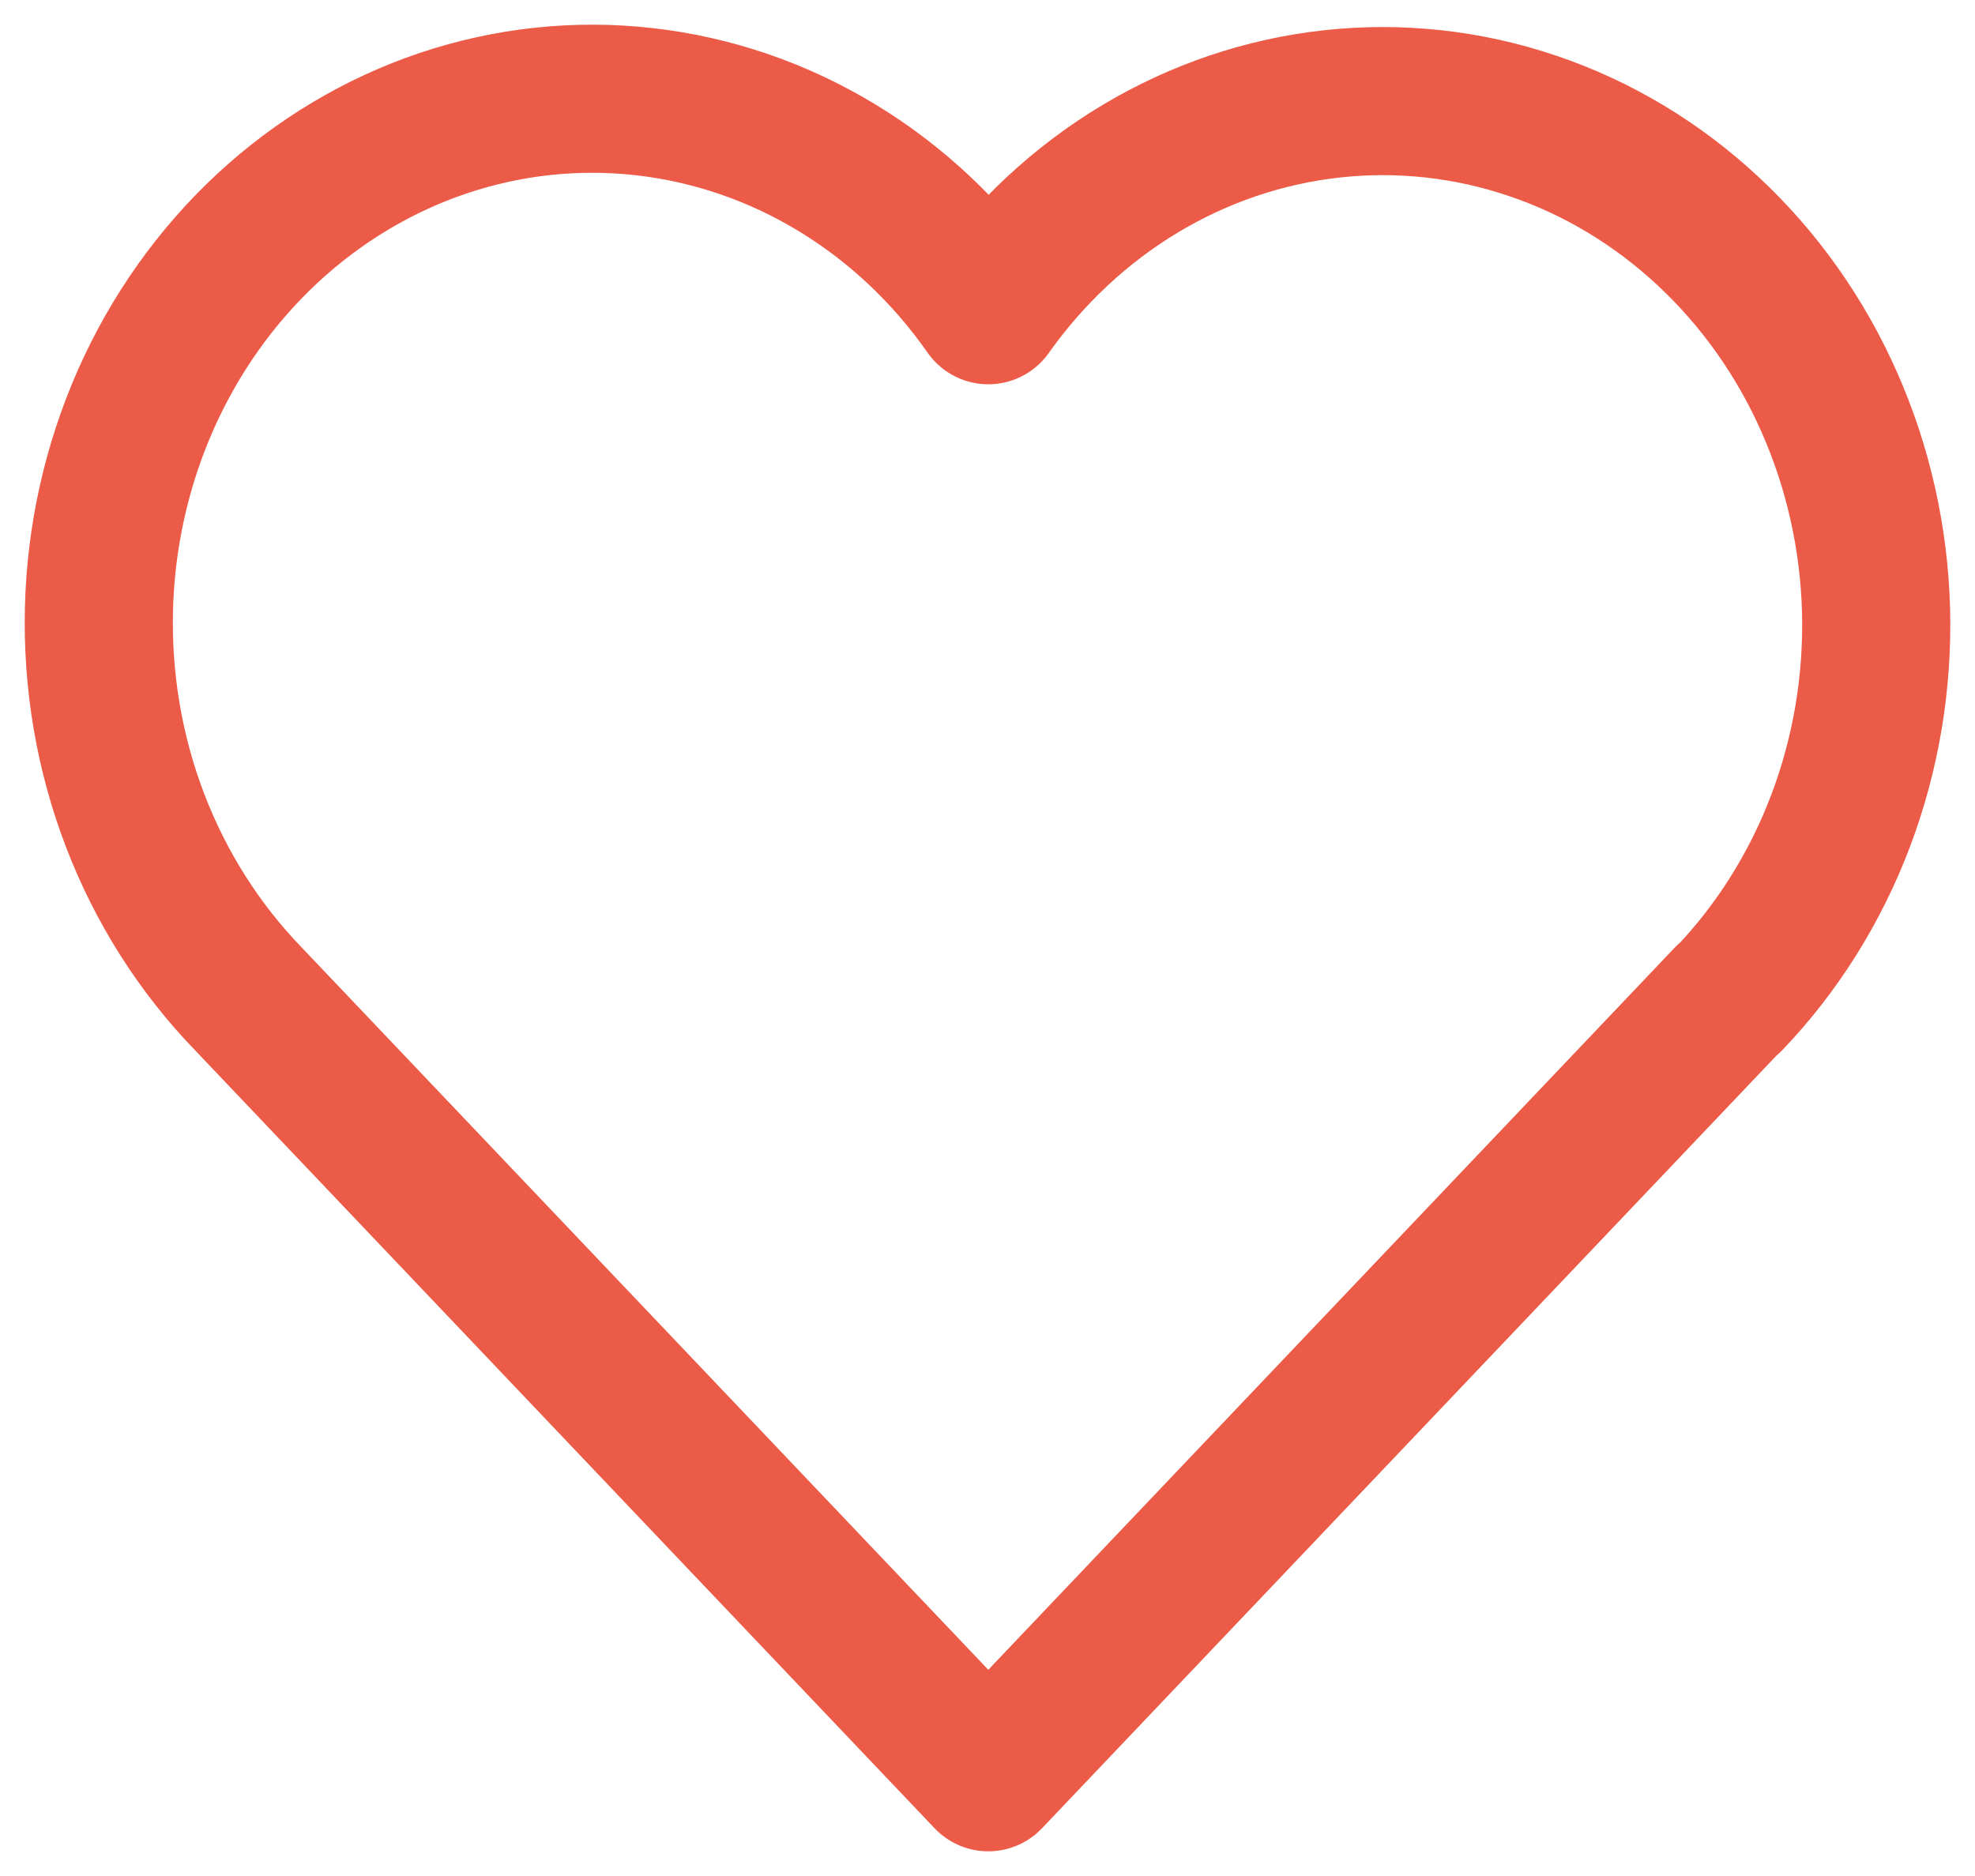
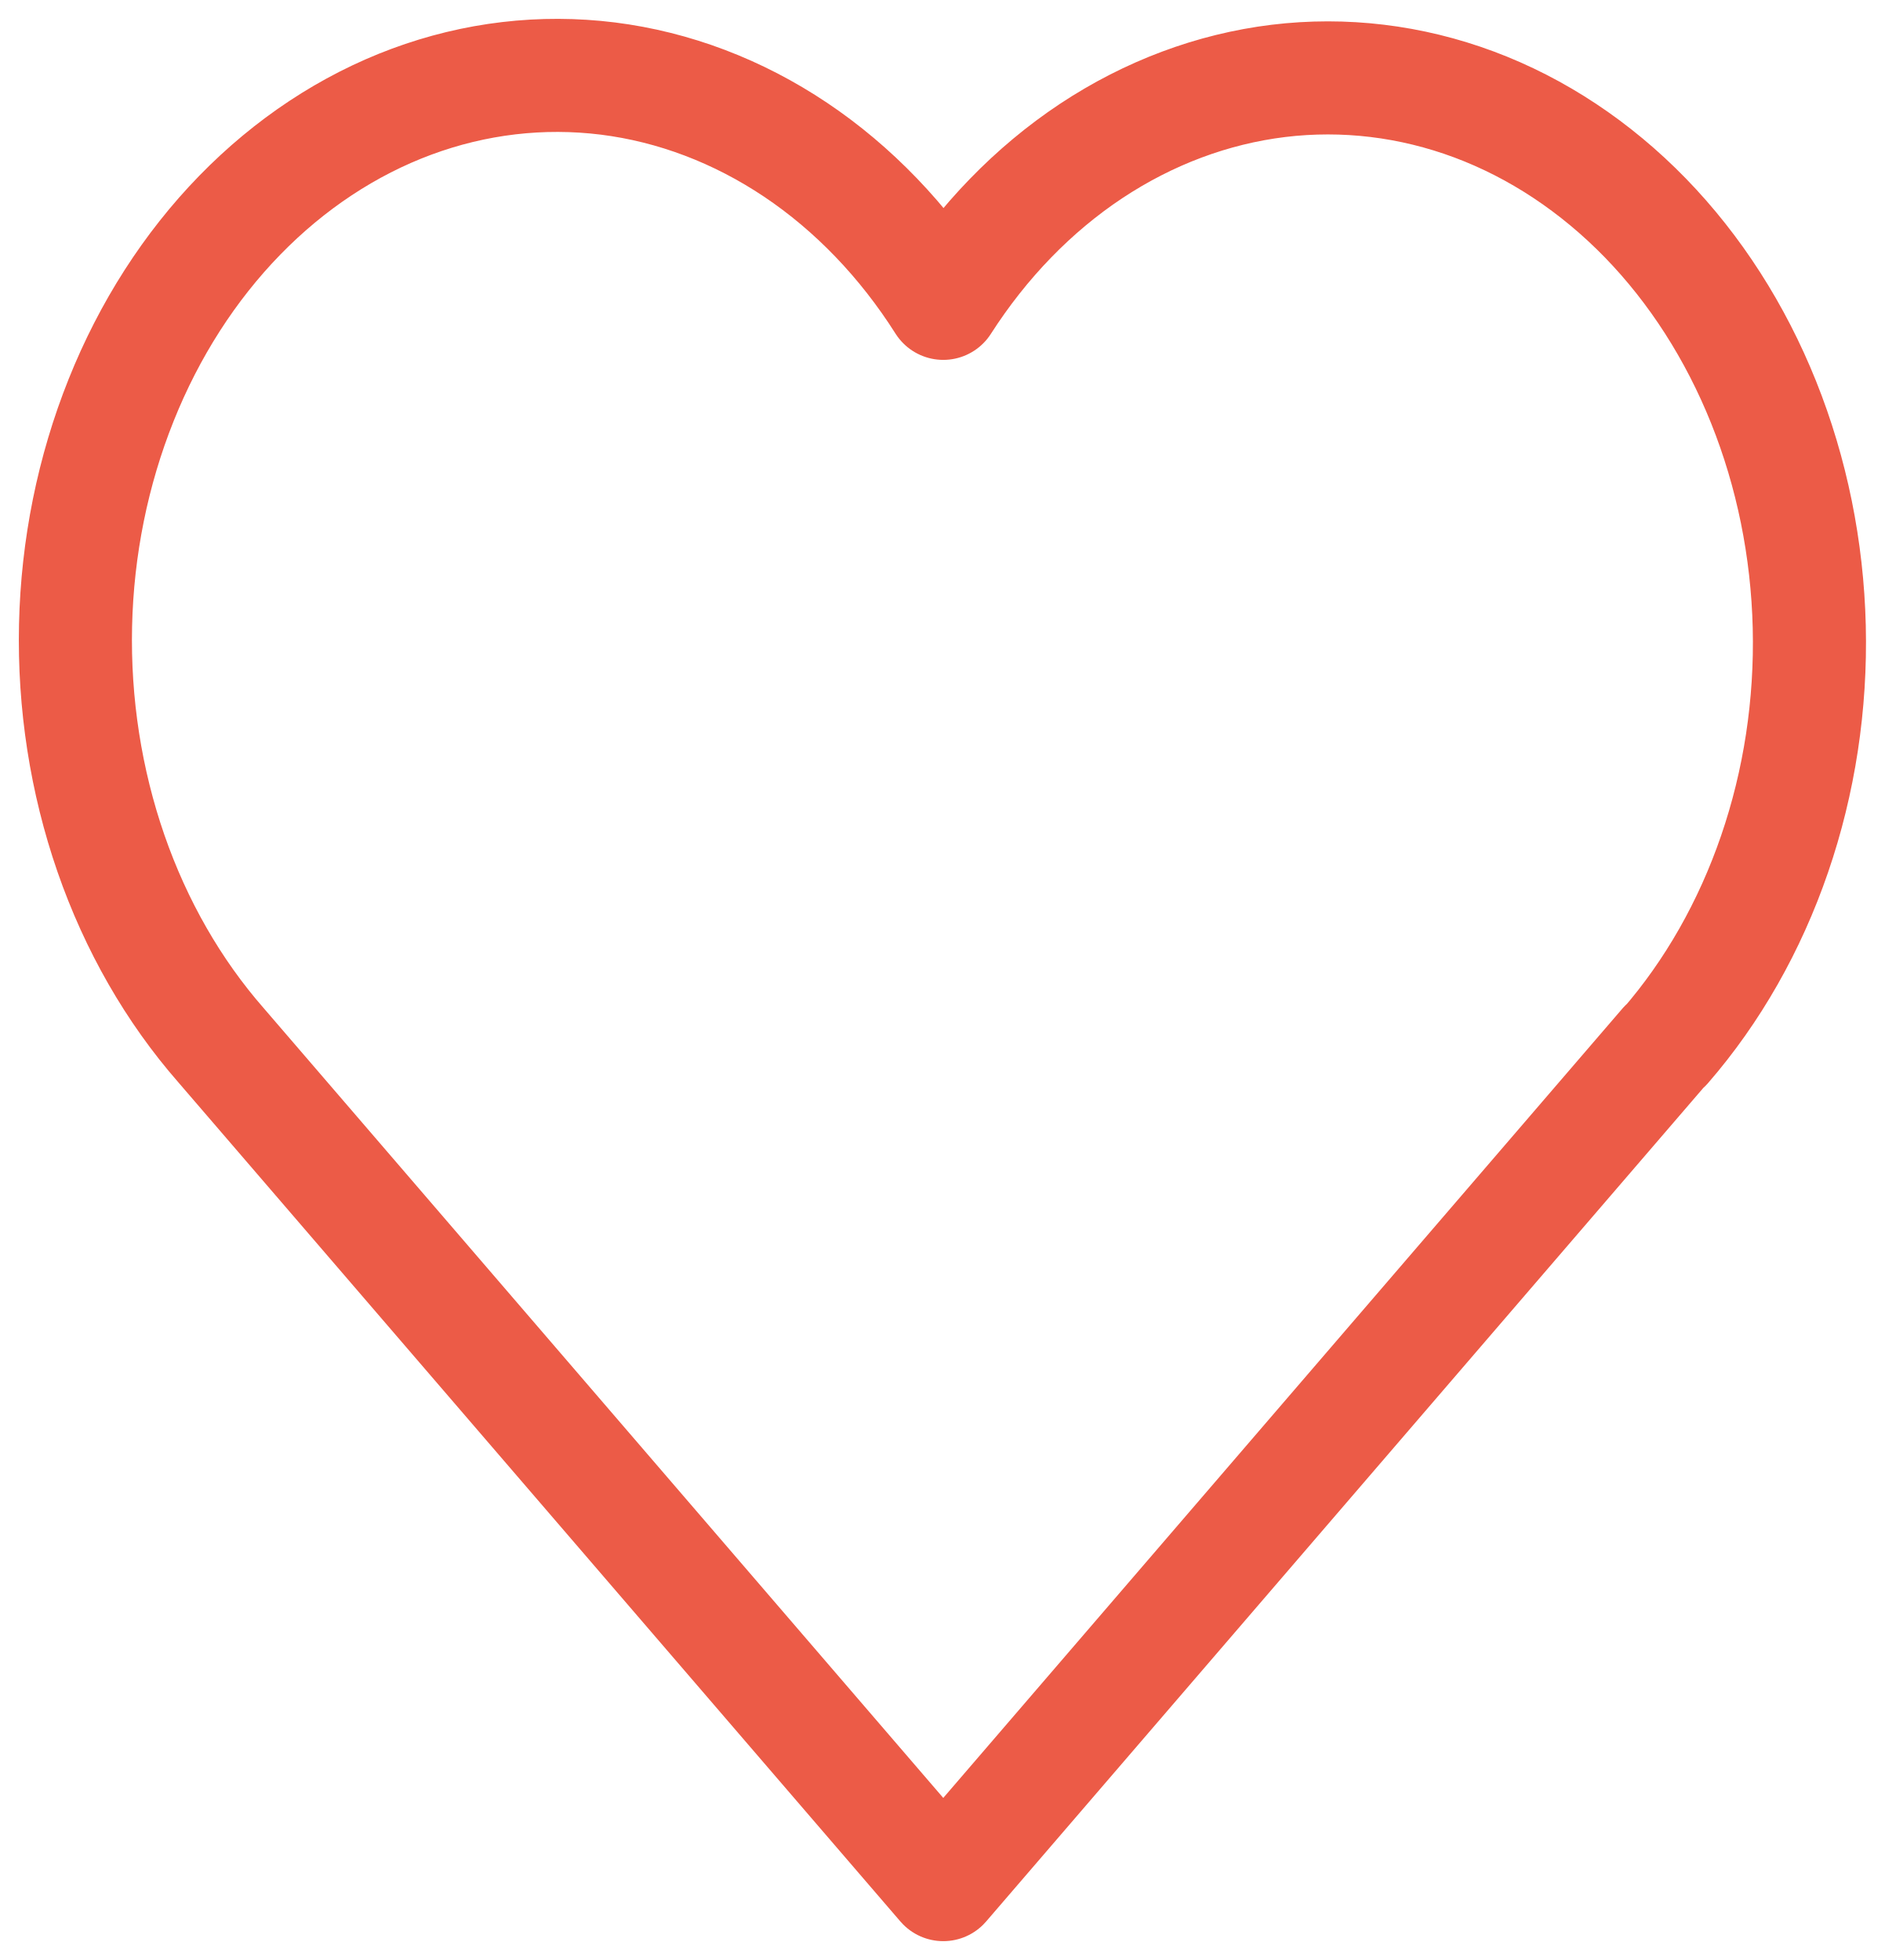
- <svg xmlns="http://www.w3.org/2000/svg" width="20" height="19" viewBox="0 0 20 19" fill="none">
-   <path d="M17.504 10.113L10.008 18L2.512 10.113C2.018 9.602 1.628 8.988 1.368 8.309C1.108 7.63 0.984 6.902 1.002 6.169C1.02 5.436 1.181 4.716 1.474 4.052C1.767 3.389 2.187 2.797 2.706 2.314C3.225 1.832 3.832 1.468 4.49 1.247C5.148 1.026 5.841 0.952 6.527 1.03C7.214 1.108 7.877 1.335 8.476 1.699C9.075 2.062 9.597 2.554 10.008 3.142C10.422 2.558 10.944 2.071 11.543 1.711C12.141 1.352 12.803 1.127 13.488 1.052C14.171 0.977 14.863 1.052 15.518 1.274C16.174 1.495 16.779 1.858 17.296 2.34C17.813 2.821 18.232 3.411 18.524 4.072C18.817 4.733 18.978 5.451 18.998 6.181C19.017 6.912 18.895 7.638 18.638 8.316C18.381 8.994 17.995 9.608 17.504 10.12" stroke="#EC5B47" stroke-width="1.5" stroke-linecap="round" stroke-linejoin="round" />
+ <svg xmlns="http://www.w3.org/2000/svg" width="25" height="26" viewBox="0 0 25 26" fill="none">
+   <path d="M22.089 13.866L12.511 25L2.932 13.866C2.3 13.144 1.803 12.277 1.471 11.319C1.139 10.36 0.979 9.332 1.002 8.297C1.025 7.263 1.231 6.246 1.606 5.309C1.98 4.373 2.516 3.537 3.179 2.856C3.843 2.174 4.619 1.661 5.459 1.349C6.3 1.037 7.186 0.933 8.063 1.042C8.939 1.152 9.787 1.474 10.553 1.987C11.318 2.5 11.985 3.194 12.511 4.024C13.039 3.2 13.706 2.512 14.471 2.004C15.236 1.497 16.082 1.18 16.956 1.073C17.83 0.967 18.714 1.074 19.551 1.386C20.389 1.699 21.162 2.212 21.823 2.891C22.484 3.571 23.018 4.404 23.392 5.337C23.766 6.27 23.972 7.284 23.997 8.315C24.022 9.346 23.866 10.372 23.537 11.329C23.209 12.285 22.716 13.152 22.089 13.875" stroke="#EC5B47" stroke-width="1.5" stroke-linecap="round" stroke-linejoin="round" />
</svg>
